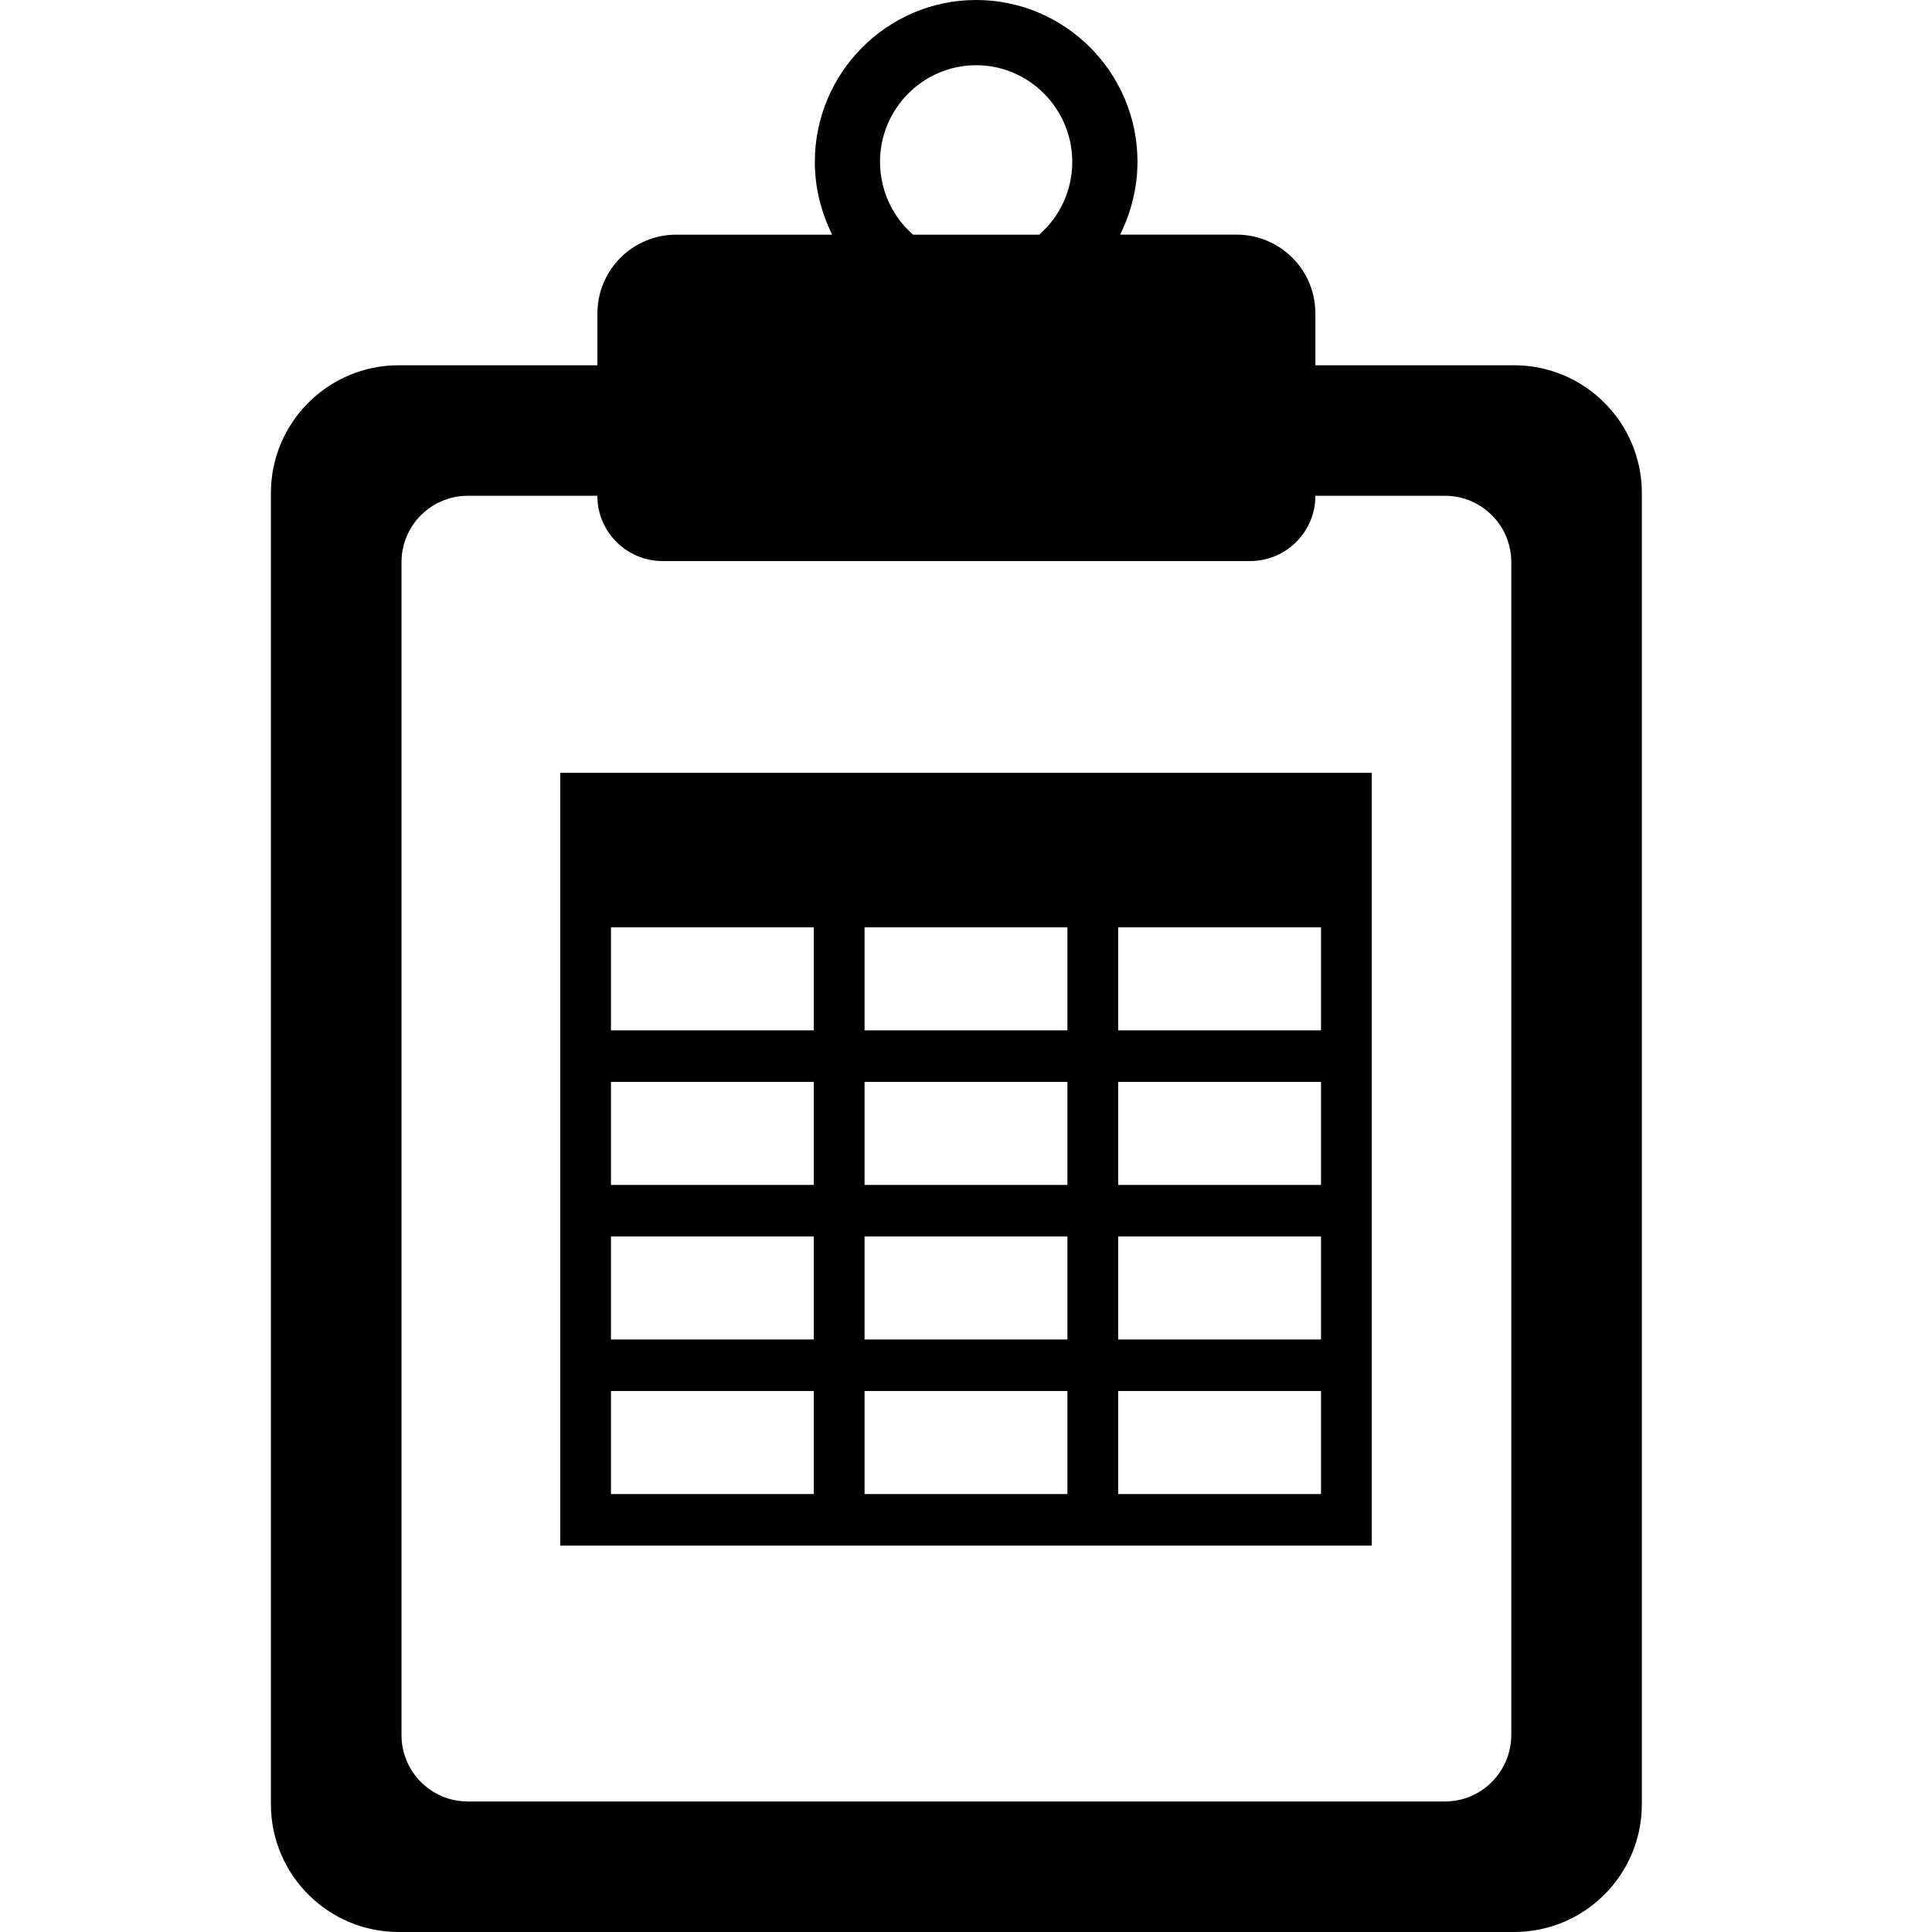
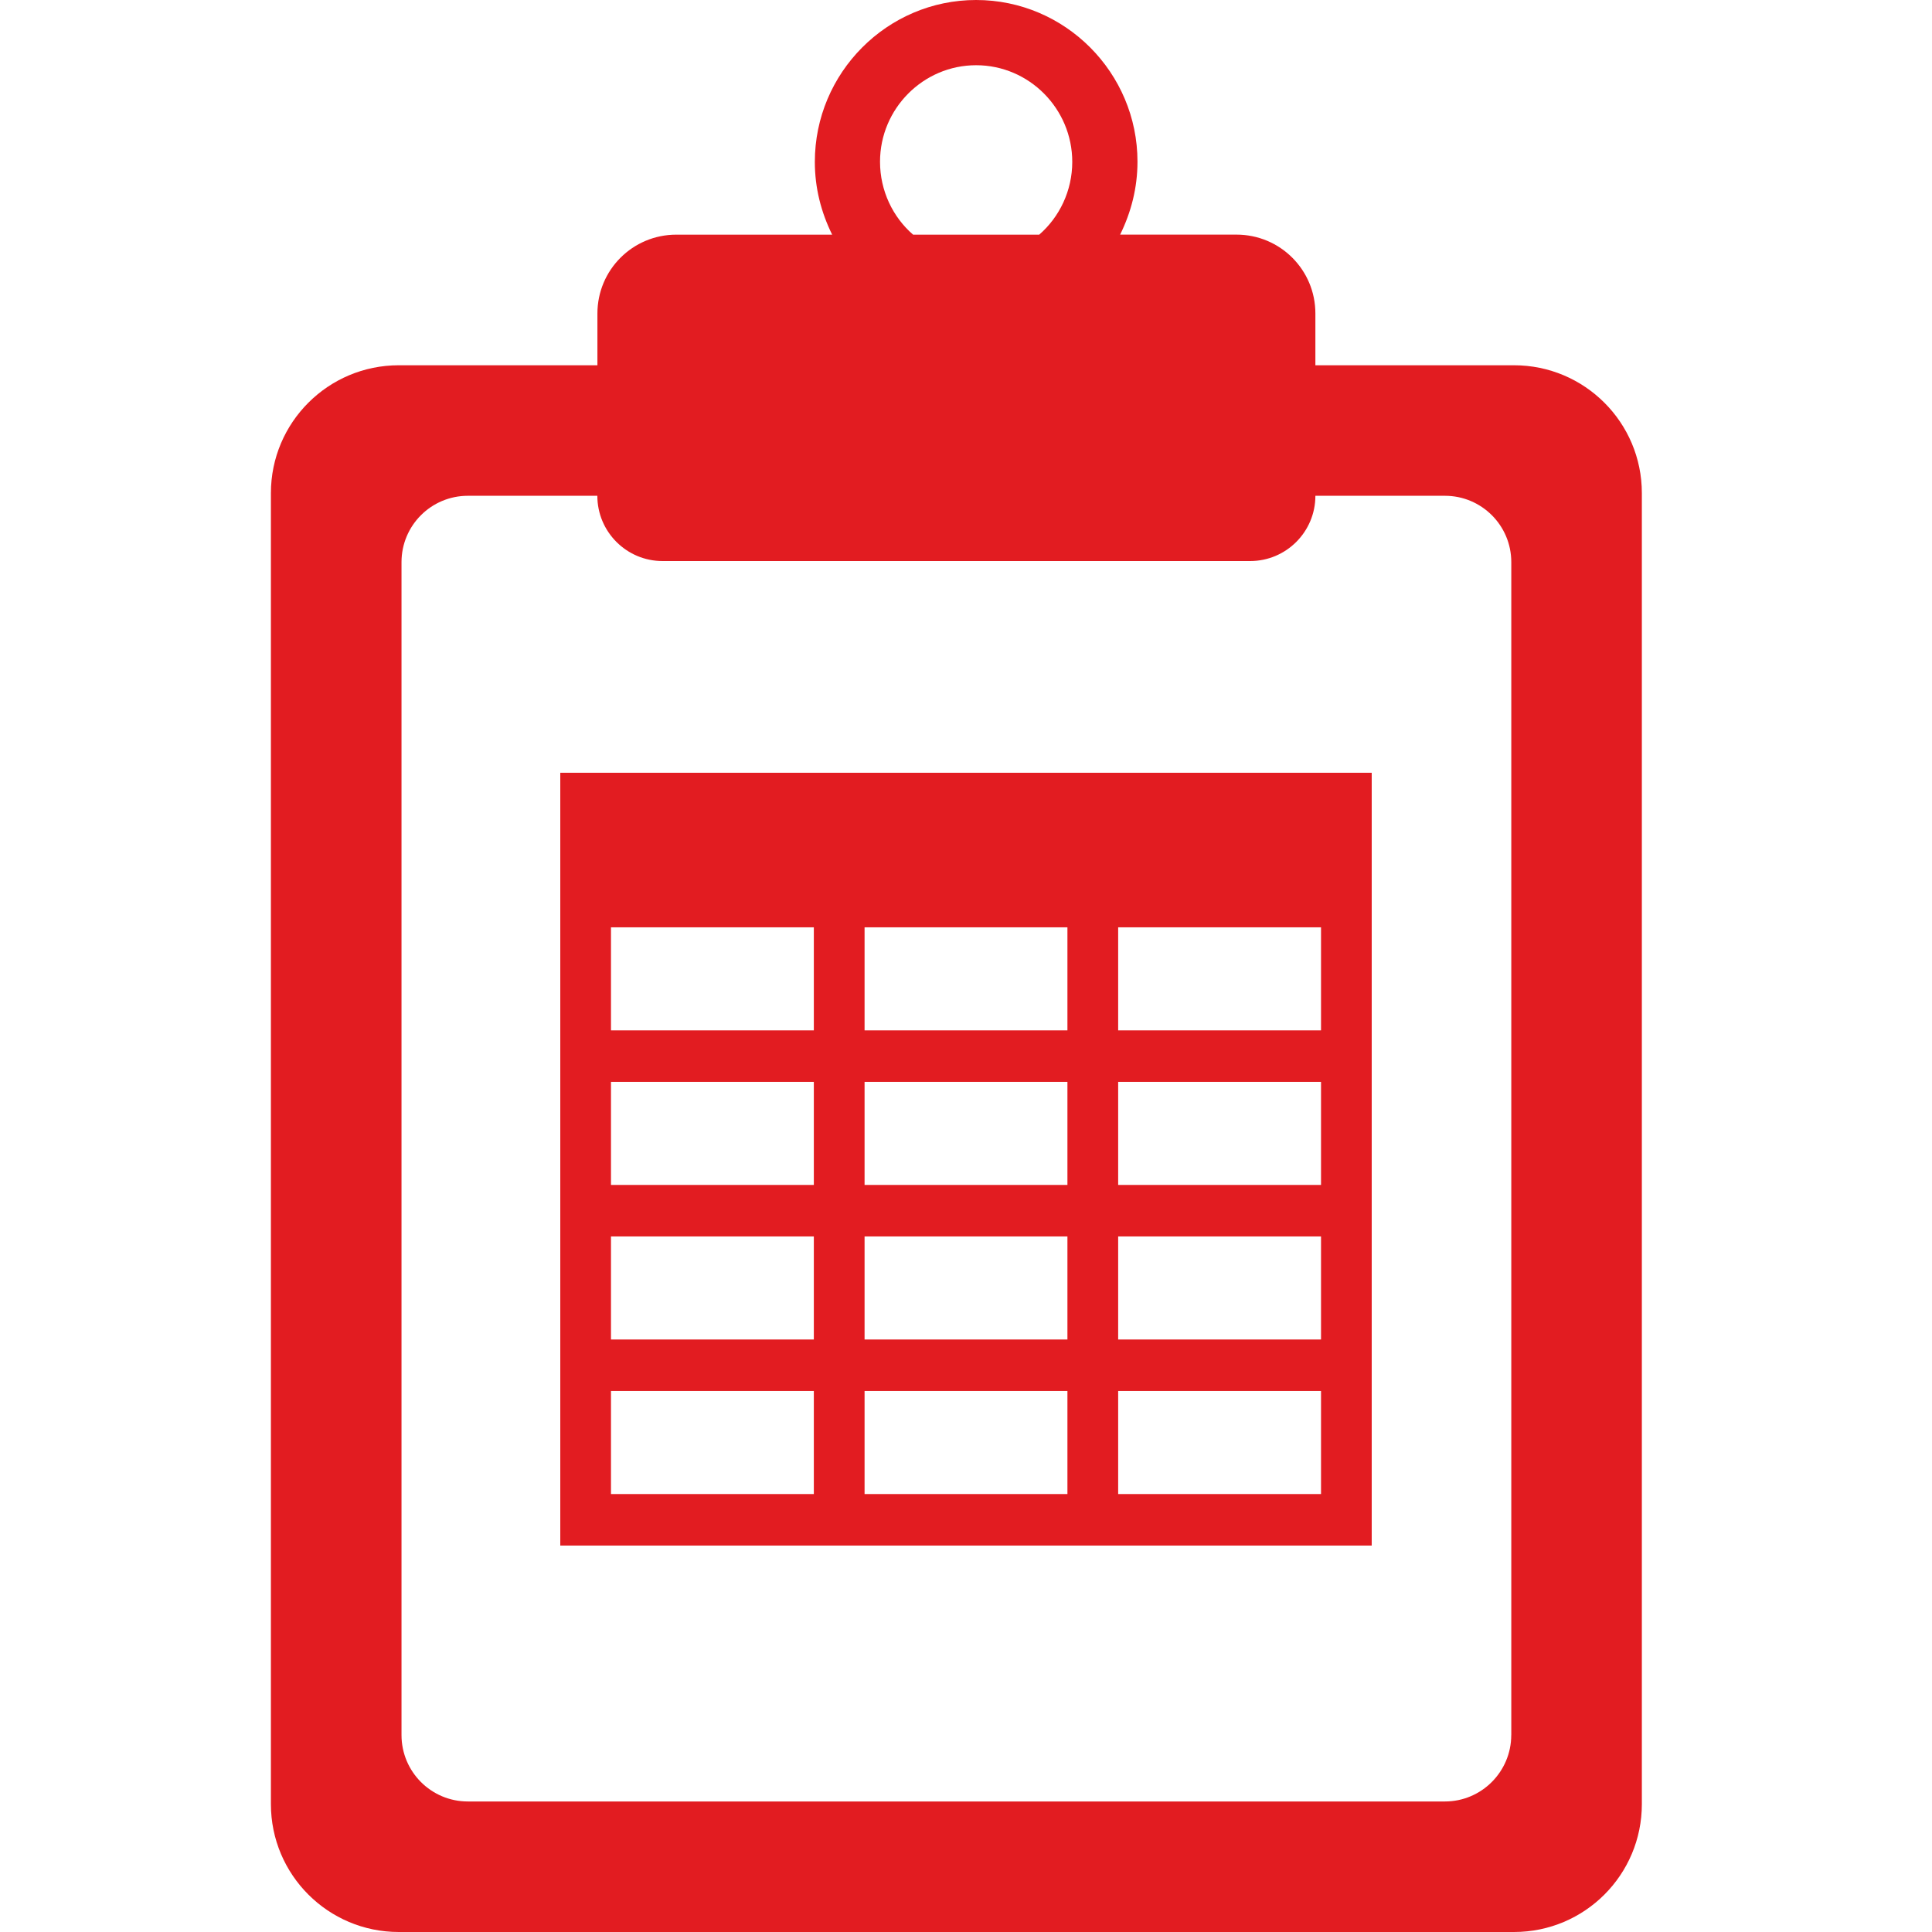
<svg xmlns="http://www.w3.org/2000/svg" width="50px" height="50px" viewBox="0 0 50 50" version="1.1">
  <defs />
  <g id="Page-1" stroke="none" stroke-width="1" fill="none" fill-rule="evenodd">
    <g id="Home" transform="translate(-120, -2288)">
      <g id="Group-4" transform="translate(120, 2288)">
        <rect id="recent-results-icon" x="0" y="0" width="50" height="50" />
-         <g id="Group-2" transform="translate(7, 0)" fill="#000000" fill-rule="nonzero">
+         <g id="Group-2" transform="translate(7, 0)" fill="#E21C21" fill-rule="nonzero">
          <path d="M27.042,9.453 L27.042,8.113 C27.042,6.984 26.13,6.072 25,6.072 L21.989,6.072 C22.275,5.489 22.438,4.859 22.438,4.184 C22.438,1.881 20.566,0 18.262,0 C15.961,0 14.088,1.884 14.088,4.189 C14.088,4.866 14.25,5.491 14.536,6.073 L10.502,6.073 C9.373,6.073 8.461,6.986 8.461,8.114 L8.461,9.453 L3.32,9.453 C1.494,9.453 0.011,10.934 0.011,12.761 L0.011,46.691 C0.011,48.519 1.492,50 3.32,50 L32.183,50 C34.011,50 35.491,48.519 35.491,46.691 L35.491,12.761 C35.491,10.934 34.008,9.453 32.183,9.453 L27.042,9.453 Z M15.775,4.186 C15.775,2.812 16.892,1.688 18.262,1.688 C19.633,1.688 20.75,2.814 20.75,4.189 C20.75,4.939 20.417,5.619 19.895,6.073 L16.631,6.073 C16.106,5.619 15.775,4.936 15.775,4.186 Z M32.111,44.903 C32.111,45.85 31.342,46.622 30.394,46.622 L5.108,46.622 C4.159,46.622 3.391,45.853 3.391,44.903 L3.391,14.548 C3.391,13.6 4.159,12.831 5.108,12.831 L8.459,12.831 C8.459,13.764 9.216,14.52 10.148,14.52 L25.352,14.52 C26.286,14.52 27.042,13.764 27.042,12.831 L30.395,12.831 C31.342,12.831 32.112,13.598 32.112,14.548 L32.112,44.903 L32.111,44.903 Z" id="Shape" />
          <path d="M7.5,19.999 L7.5,39.999 L28.5,39.999 L28.5,19.999 L7.5,19.999 Z M14.062,38.666 L8.812,38.666 L8.812,35.999 L14.062,35.999 L14.062,38.666 Z M14.062,34.666 L8.812,34.666 L8.812,31.999 L14.062,31.999 L14.062,34.666 Z M14.062,30.666 L8.812,30.666 L8.812,27.999 L14.062,27.999 L14.062,30.666 Z M14.062,26.666 L8.812,26.666 L8.812,23.999 L14.062,23.999 L14.062,26.666 Z M20.625,38.666 L15.375,38.666 L15.375,35.999 L20.625,35.999 L20.625,38.666 Z M20.625,34.666 L15.375,34.666 L15.375,31.999 L20.625,31.999 L20.625,34.666 Z M20.625,30.666 L15.375,30.666 L15.375,27.999 L20.625,27.999 L20.625,30.666 Z M20.625,26.666 L15.375,26.666 L15.375,23.999 L20.625,23.999 L20.625,26.666 Z M27.188,38.666 L21.938,38.666 L21.938,35.999 L27.188,35.999 L27.188,38.666 Z M27.188,34.666 L21.938,34.666 L21.938,31.999 L27.188,31.999 L27.188,34.666 Z M27.188,30.666 L21.938,30.666 L21.938,27.999 L27.188,27.999 L27.188,30.666 Z M27.188,26.666 L21.938,26.666 L21.938,23.999 L27.188,23.999 L27.188,26.666 Z" id="Shape" />
        </g>
      </g>
    </g>
  </g>
</svg>
